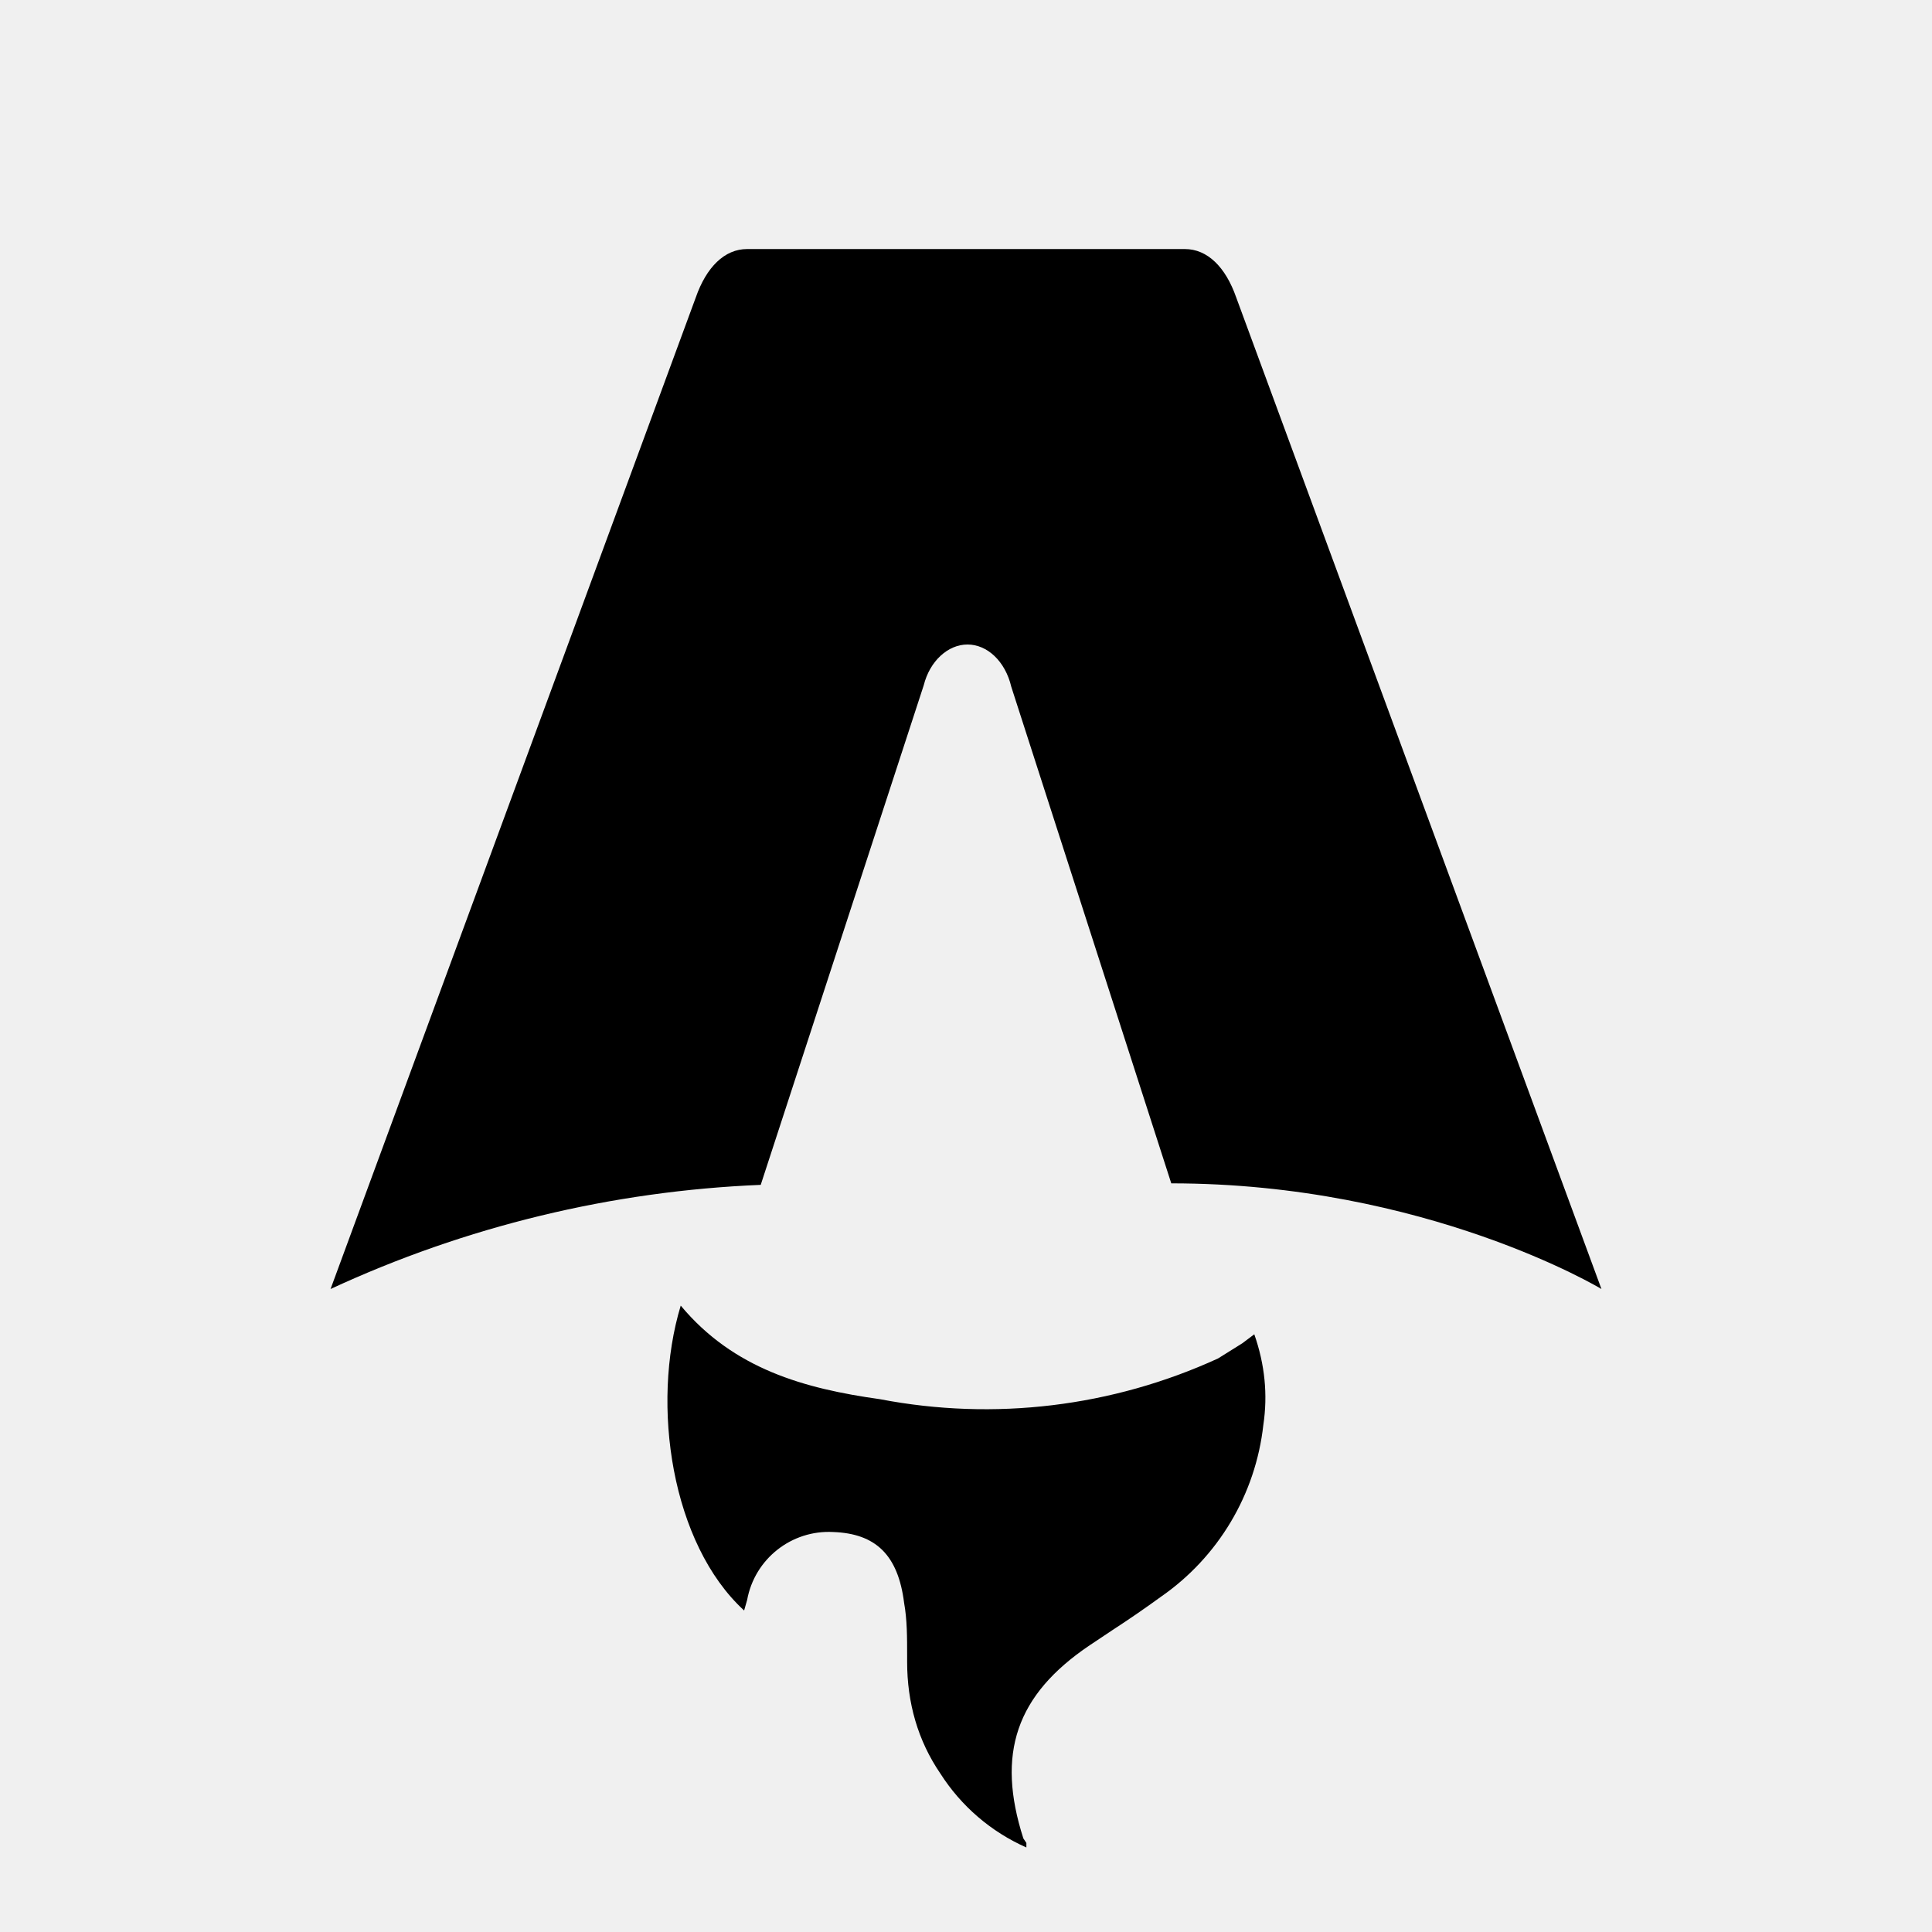
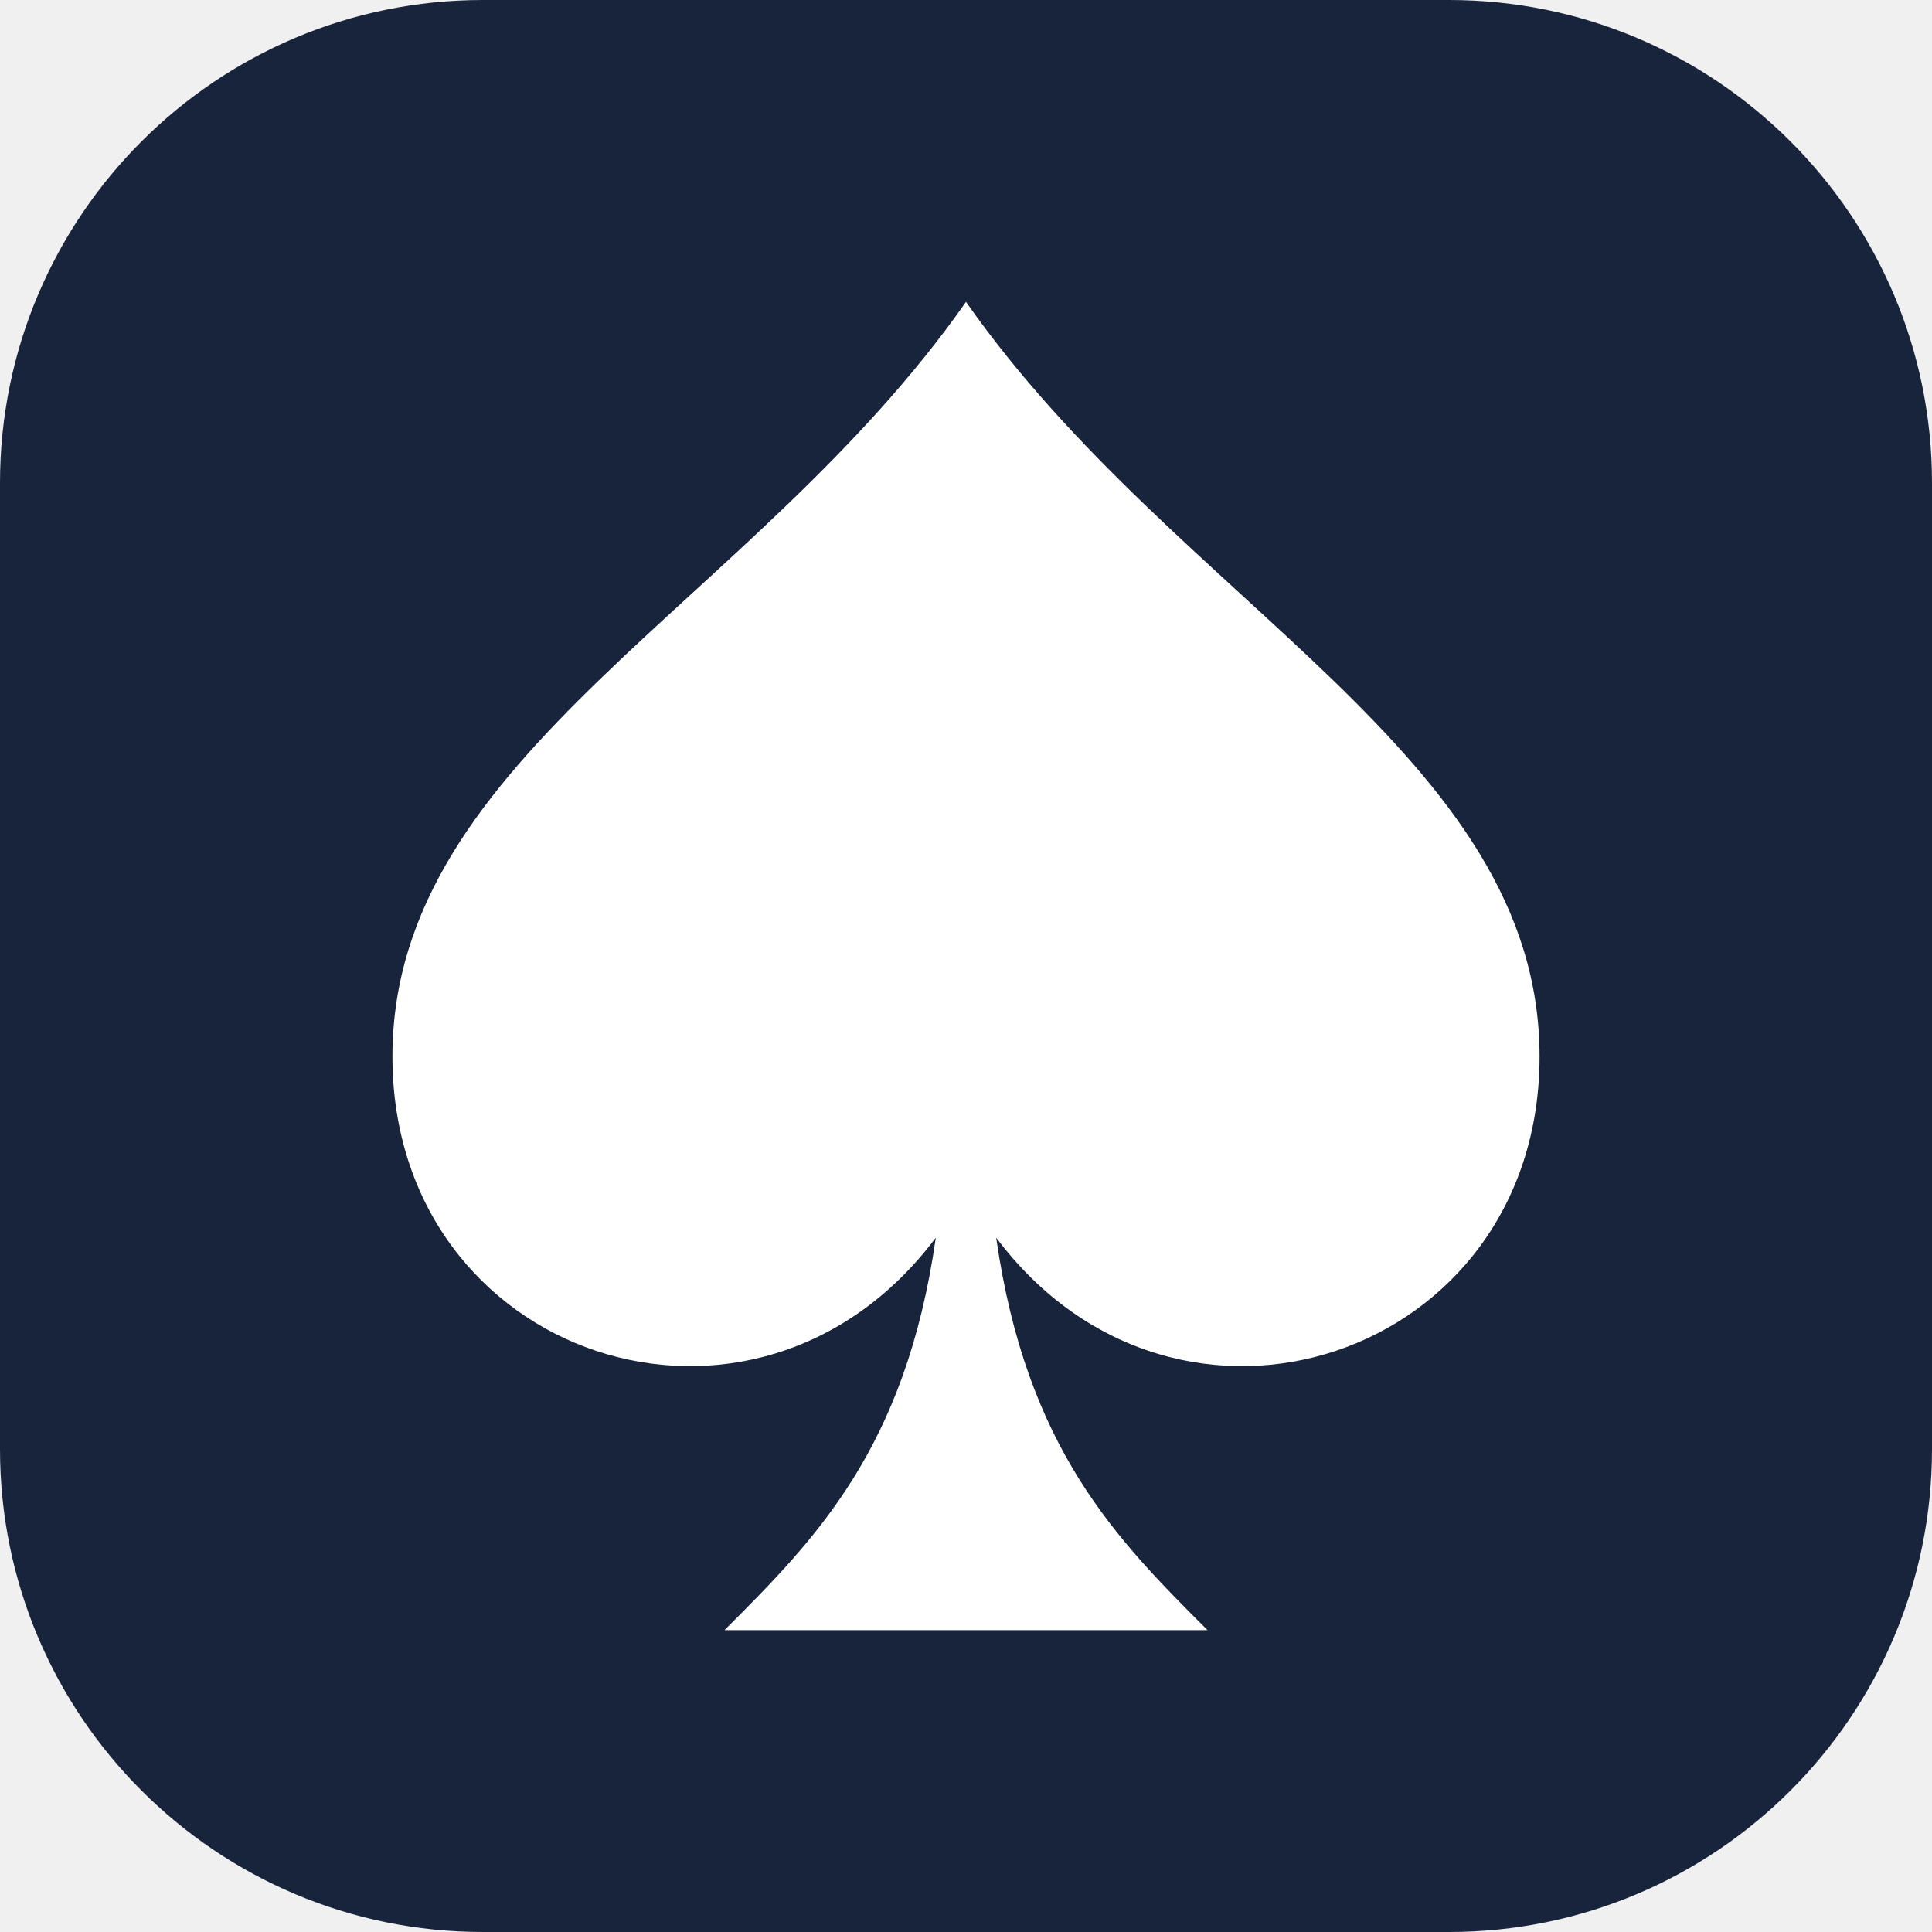
- <svg xmlns="http://www.w3.org/2000/svg" fill="none" viewBox="0 0 128 128">
-   <path d="M50.4 78.5a75.1 75.1 0 0 0-28.5 6.9l24.2-65.7c.7-2 1.9-3.2 3.4-3.2h29c1.5 0 2.7 1.2 3.4 3.2l24.2 65.7s-11.6-7-28.5-7L67 45.5c-.4-1.7-1.6-2.8-2.9-2.8-1.3 0-2.5 1.1-2.9 2.7L50.4 78.5Zm-1.1 28.2Zm-4.2-20.2c-2 6.6-.6 15.8 4.2 20.2a17.5 17.5 0 0 1 .2-.7 5.5 5.5 0 0 1 5.7-4.5c2.8.1 4.3 1.5 4.7 4.7.2 1.1.2 2.3.2 3.5v.4c0 2.7.7 5.2 2.2 7.4a13 13 0 0 0 5.7 4.9v-.3l-.2-.3c-1.8-5.6-.5-9.5 4.4-12.8l1.5-1a73 73 0 0 0 3.2-2.2 16 16 0 0 0 6.8-11.4c.3-2 .1-4-.6-6l-.8.6-1.6 1a37 37 0 0 1-22.4 2.7c-5-.7-9.7-2-13.2-6.2Z" />
-   <style>
-         path { fill: #000; }
-         @media (prefers-color-scheme: dark) {
-             path { fill: #FFF; }
-         }
-     </style>
+ <svg xmlns="http://www.w3.org/2000/svg" viewBox="0 0 64 64">
+   <rect width="64" height="64" rx="16" fill="#18243b" />
+   <path fill="#fff" d="M32 10C25 20 13 25 13 35c0 10 12 14 18 6-1 7-4 10-7 13h16c-3-3-6-6-7-13 6 8 18 4 18-6C51 25 39 20 32 10Z" />
</svg>
